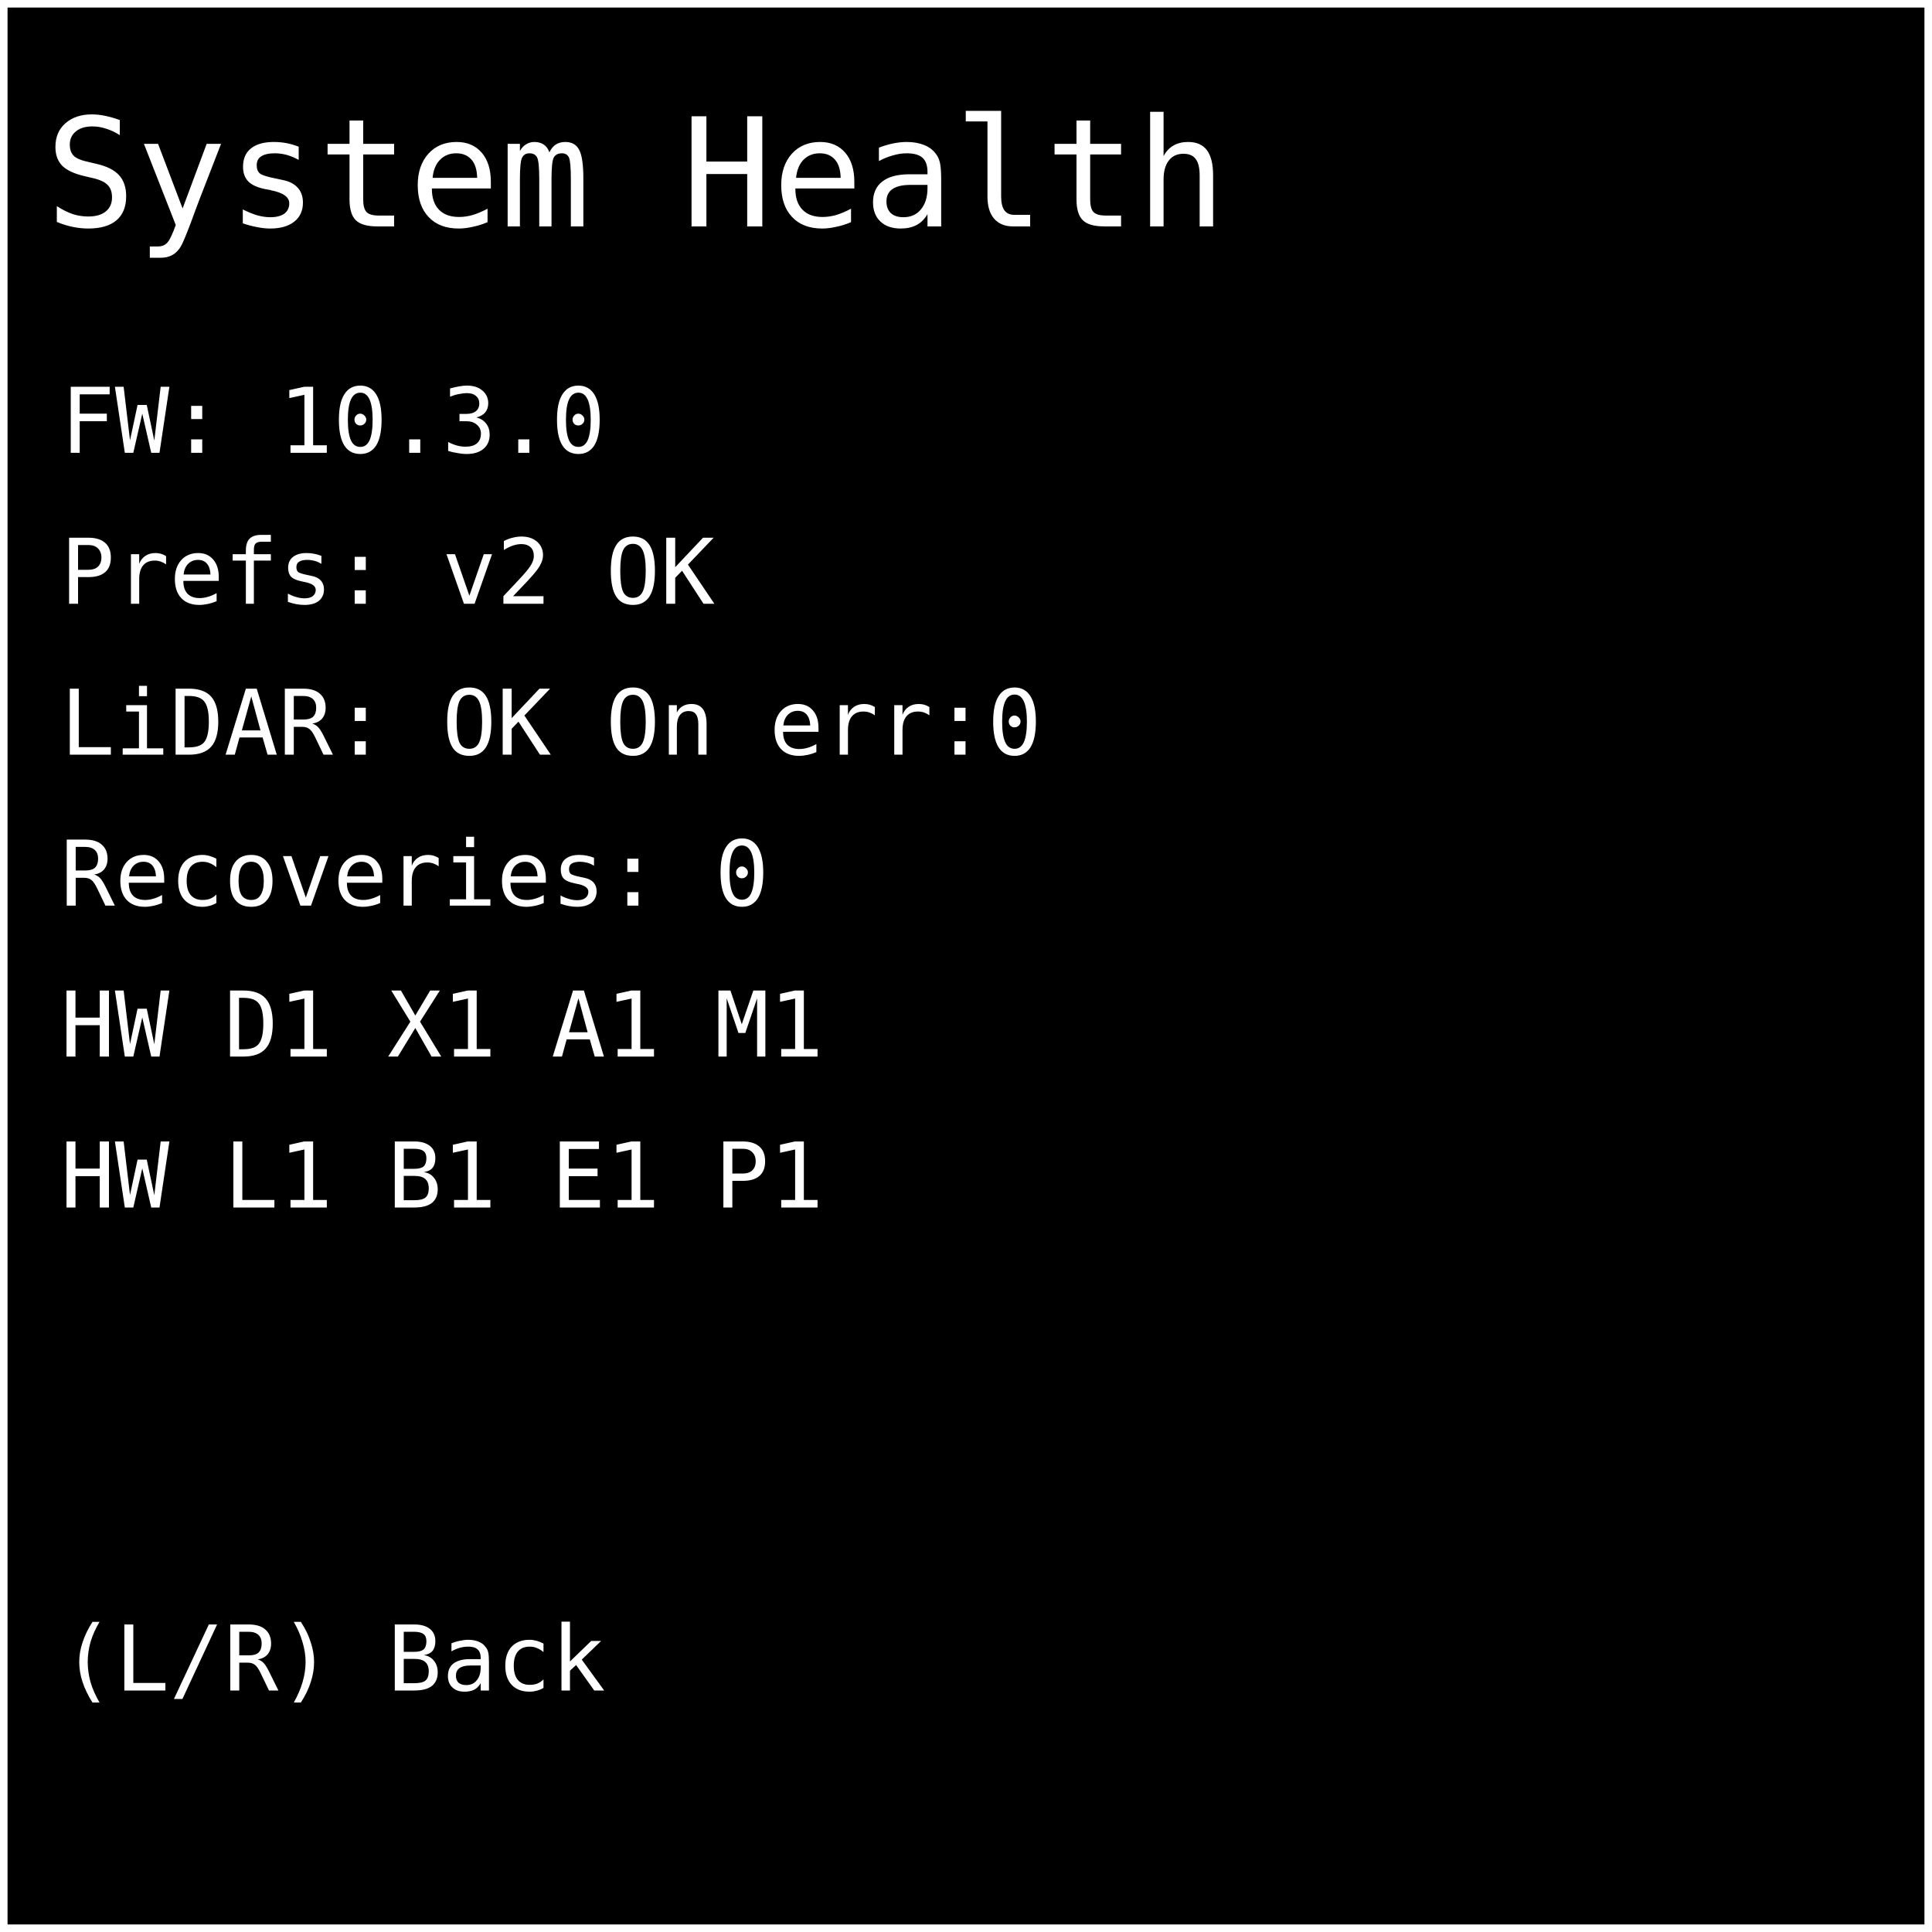
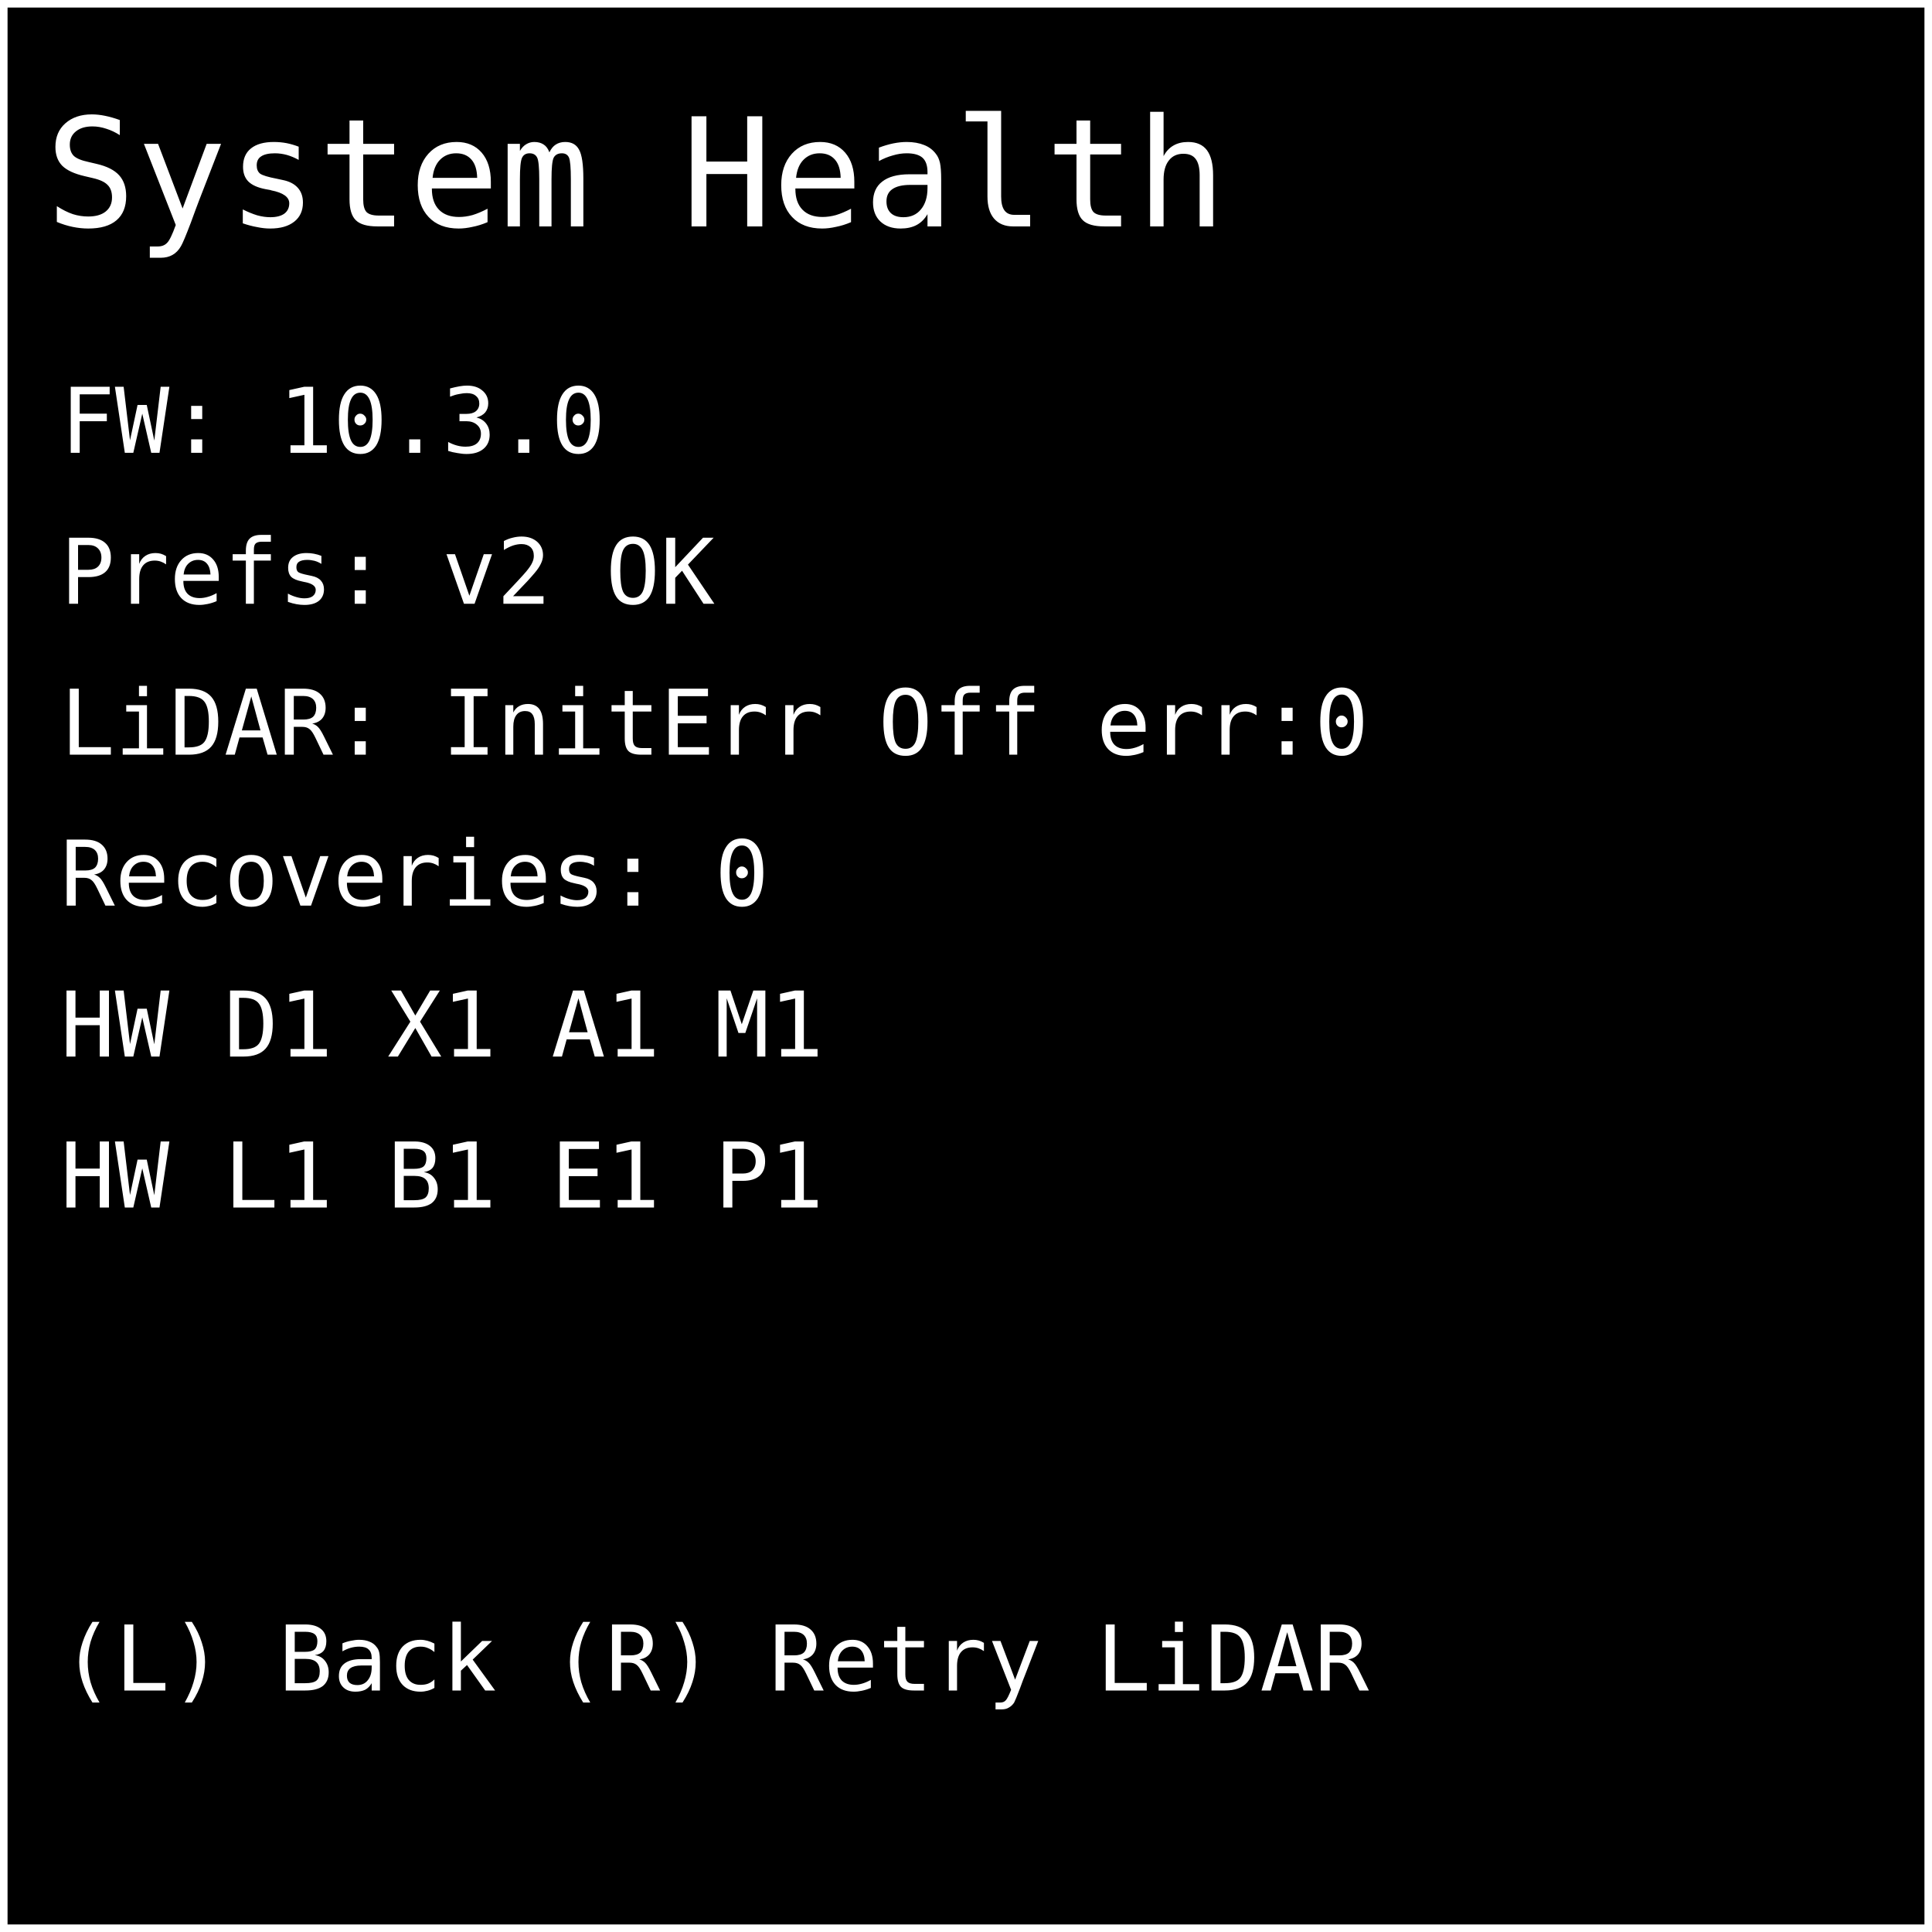
<svg xmlns="http://www.w3.org/2000/svg" width="512" height="512" viewBox="0 0 128 128">
  <rect x="0" y="0" width="128" height="128" fill="#000000" stroke="#ffffff" stroke-width="1" />
  <text x="3" y="15" font-family="monospace" font-size="10" fill="#ffffff">System Health</text>
  <text x="4" y="30" font-family="monospace" font-size="6" fill="#ffffff">FW: 10.3.0</text>
  <text x="4" y="40" font-family="monospace" font-size="6" fill="#ffffff">Prefs: v2 OK</text>
-   <text x="4" y="50" font-family="monospace" font-size="6" fill="#ffffff">LiDAR: OK On err:0</text>
+   <text x="4" y="50" font-family="monospace" font-size="6" fill="#ffffff">LiDAR: InitErr Off err:0</text>
  <text x="4" y="60" font-family="monospace" font-size="6" fill="#ffffff">Recoveries: 0</text>
  <text x="4" y="70" font-family="monospace" font-size="6" fill="#ffffff">HW D1 X1 A1 M1</text>
  <text x="4" y="80" font-family="monospace" font-size="6" fill="#ffffff">HW L1 B1 E1 P1</text>
-   <text x="4" y="112" font-family="monospace" font-size="6" fill="#ffffff"> (L/R) Back</text>
+   <text x="4" y="112" font-family="monospace" font-size="6" fill="#ffffff"> (L) Back  (R) Retry LiDAR</text>
</svg>
